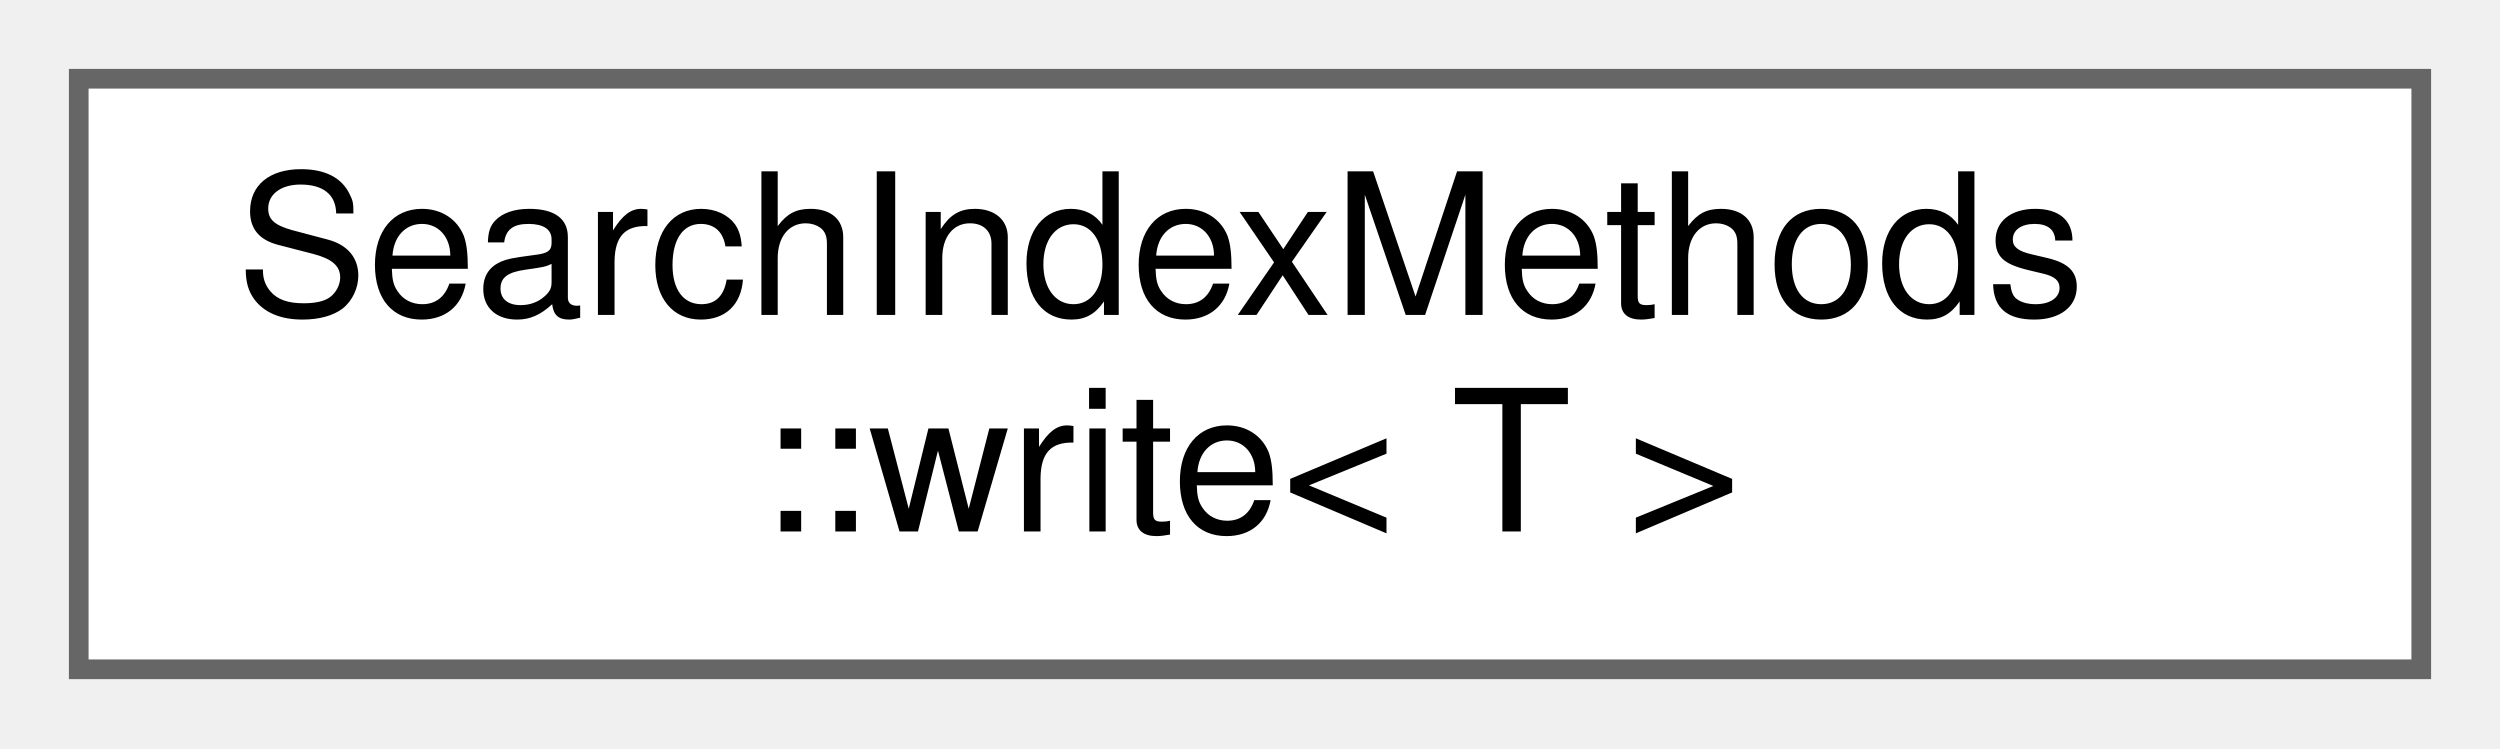
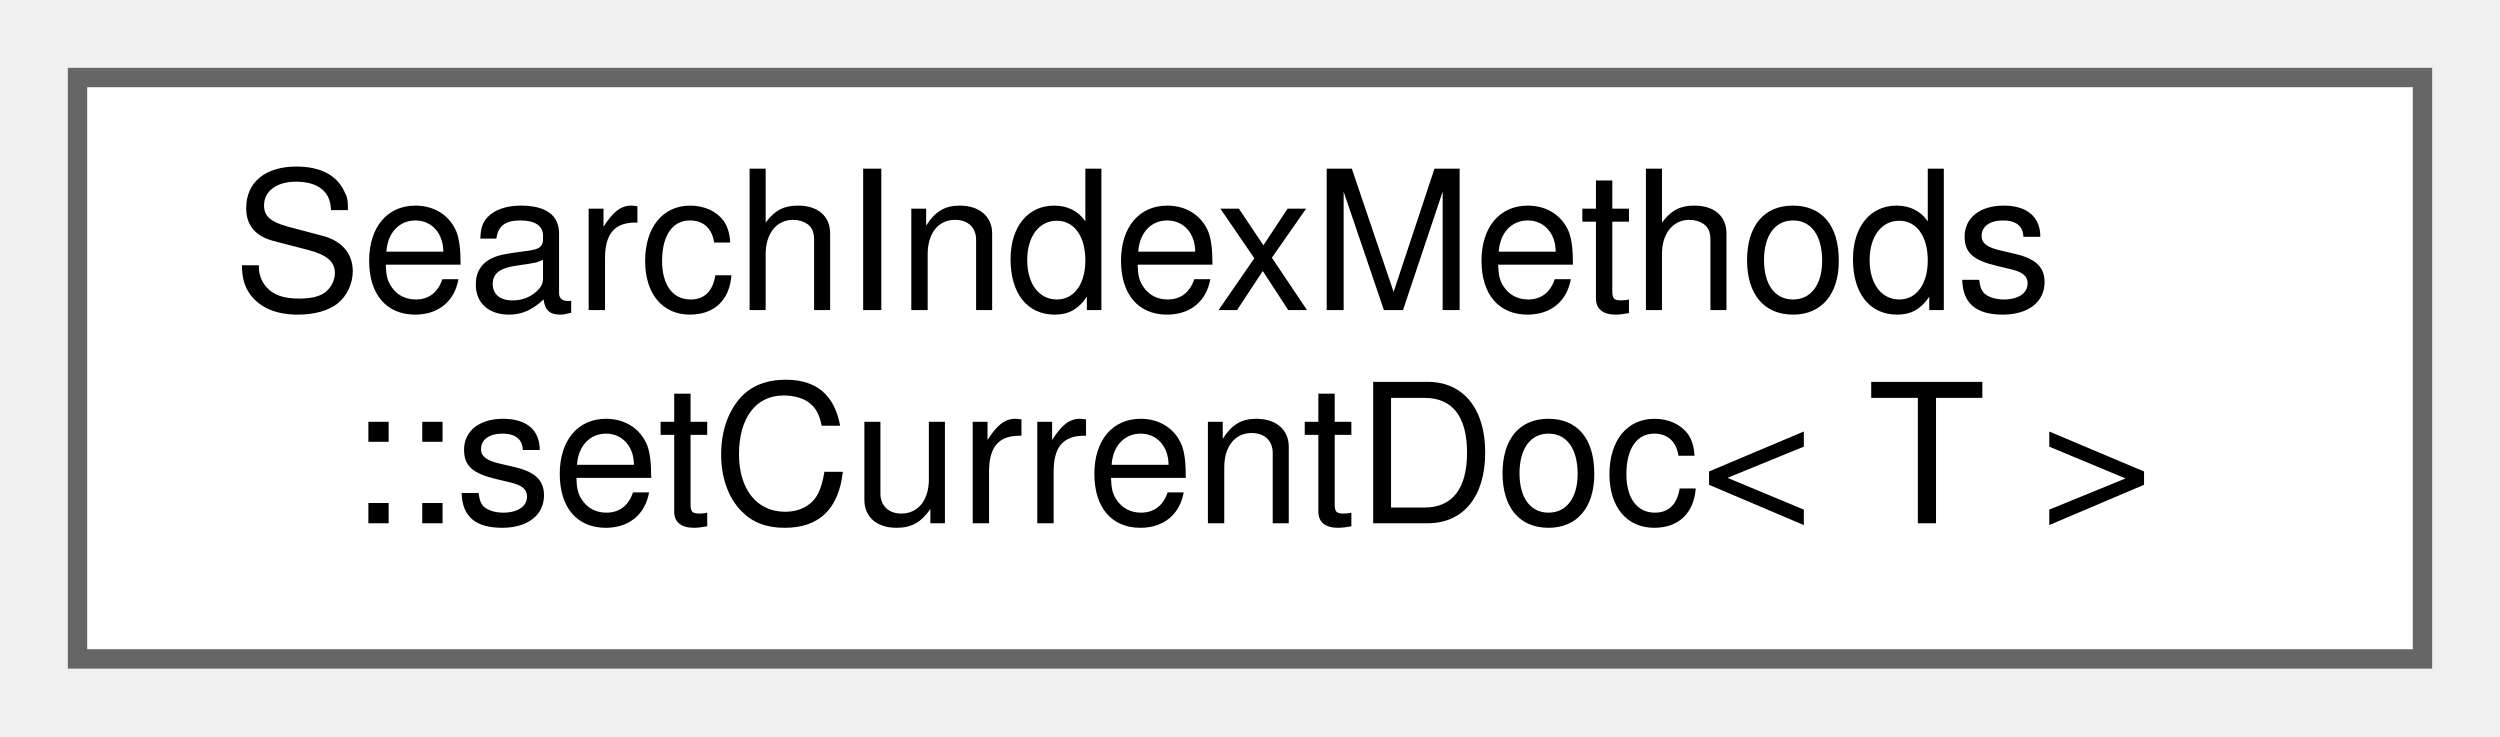
- <svg xmlns="http://www.w3.org/2000/svg" xmlns:xlink="http://www.w3.org/1999/xlink" width="127pt" height="38pt" viewBox="0.00 0.00 127.00 38.00">
+ <svg xmlns="http://www.w3.org/2000/svg" xmlns:xlink="http://www.w3.org/1999/xlink" width="129pt" height="38pt" viewBox="0.00 0.00 129.00 38.00">
  <g id="graph0" class="graph" transform="scale(1 1) rotate(0) translate(4 34)">
    <g id="node1" class="node">
      <g id="a_node1">
-         <a xlink:href="df/d16/struct_search_index_methods_1_1write.html" target="_top" xlink:title=" ">
-           <polygon fill="white" stroke="#666666" points="119,-30 0,-30 0,0 119,0 119,-30" />
+         <a xlink:href="d0/dc1/struct_search_index_methods_1_1set_current_doc.html" target="_top" xlink:title=" ">
+           <polygon fill="white" stroke="#666666" points="121,-30 0,-30 0,0 121,0 121,-30" />
          <text text-anchor="start" x="8" y="-18" font-family="Helvetica,sans-Serif" font-size="10.00">SearchIndexMethods</text>
-           <text text-anchor="middle" x="59.5" y="-7" font-family="Helvetica,sans-Serif" font-size="10.00">::write&lt; T &gt;</text>
+           <text text-anchor="middle" x="60.5" y="-7" font-family="Helvetica,sans-Serif" font-size="10.00">::setCurrentDoc&lt; T &gt;</text>
        </a>
      </g>
    </g>
  </g>
</svg>
